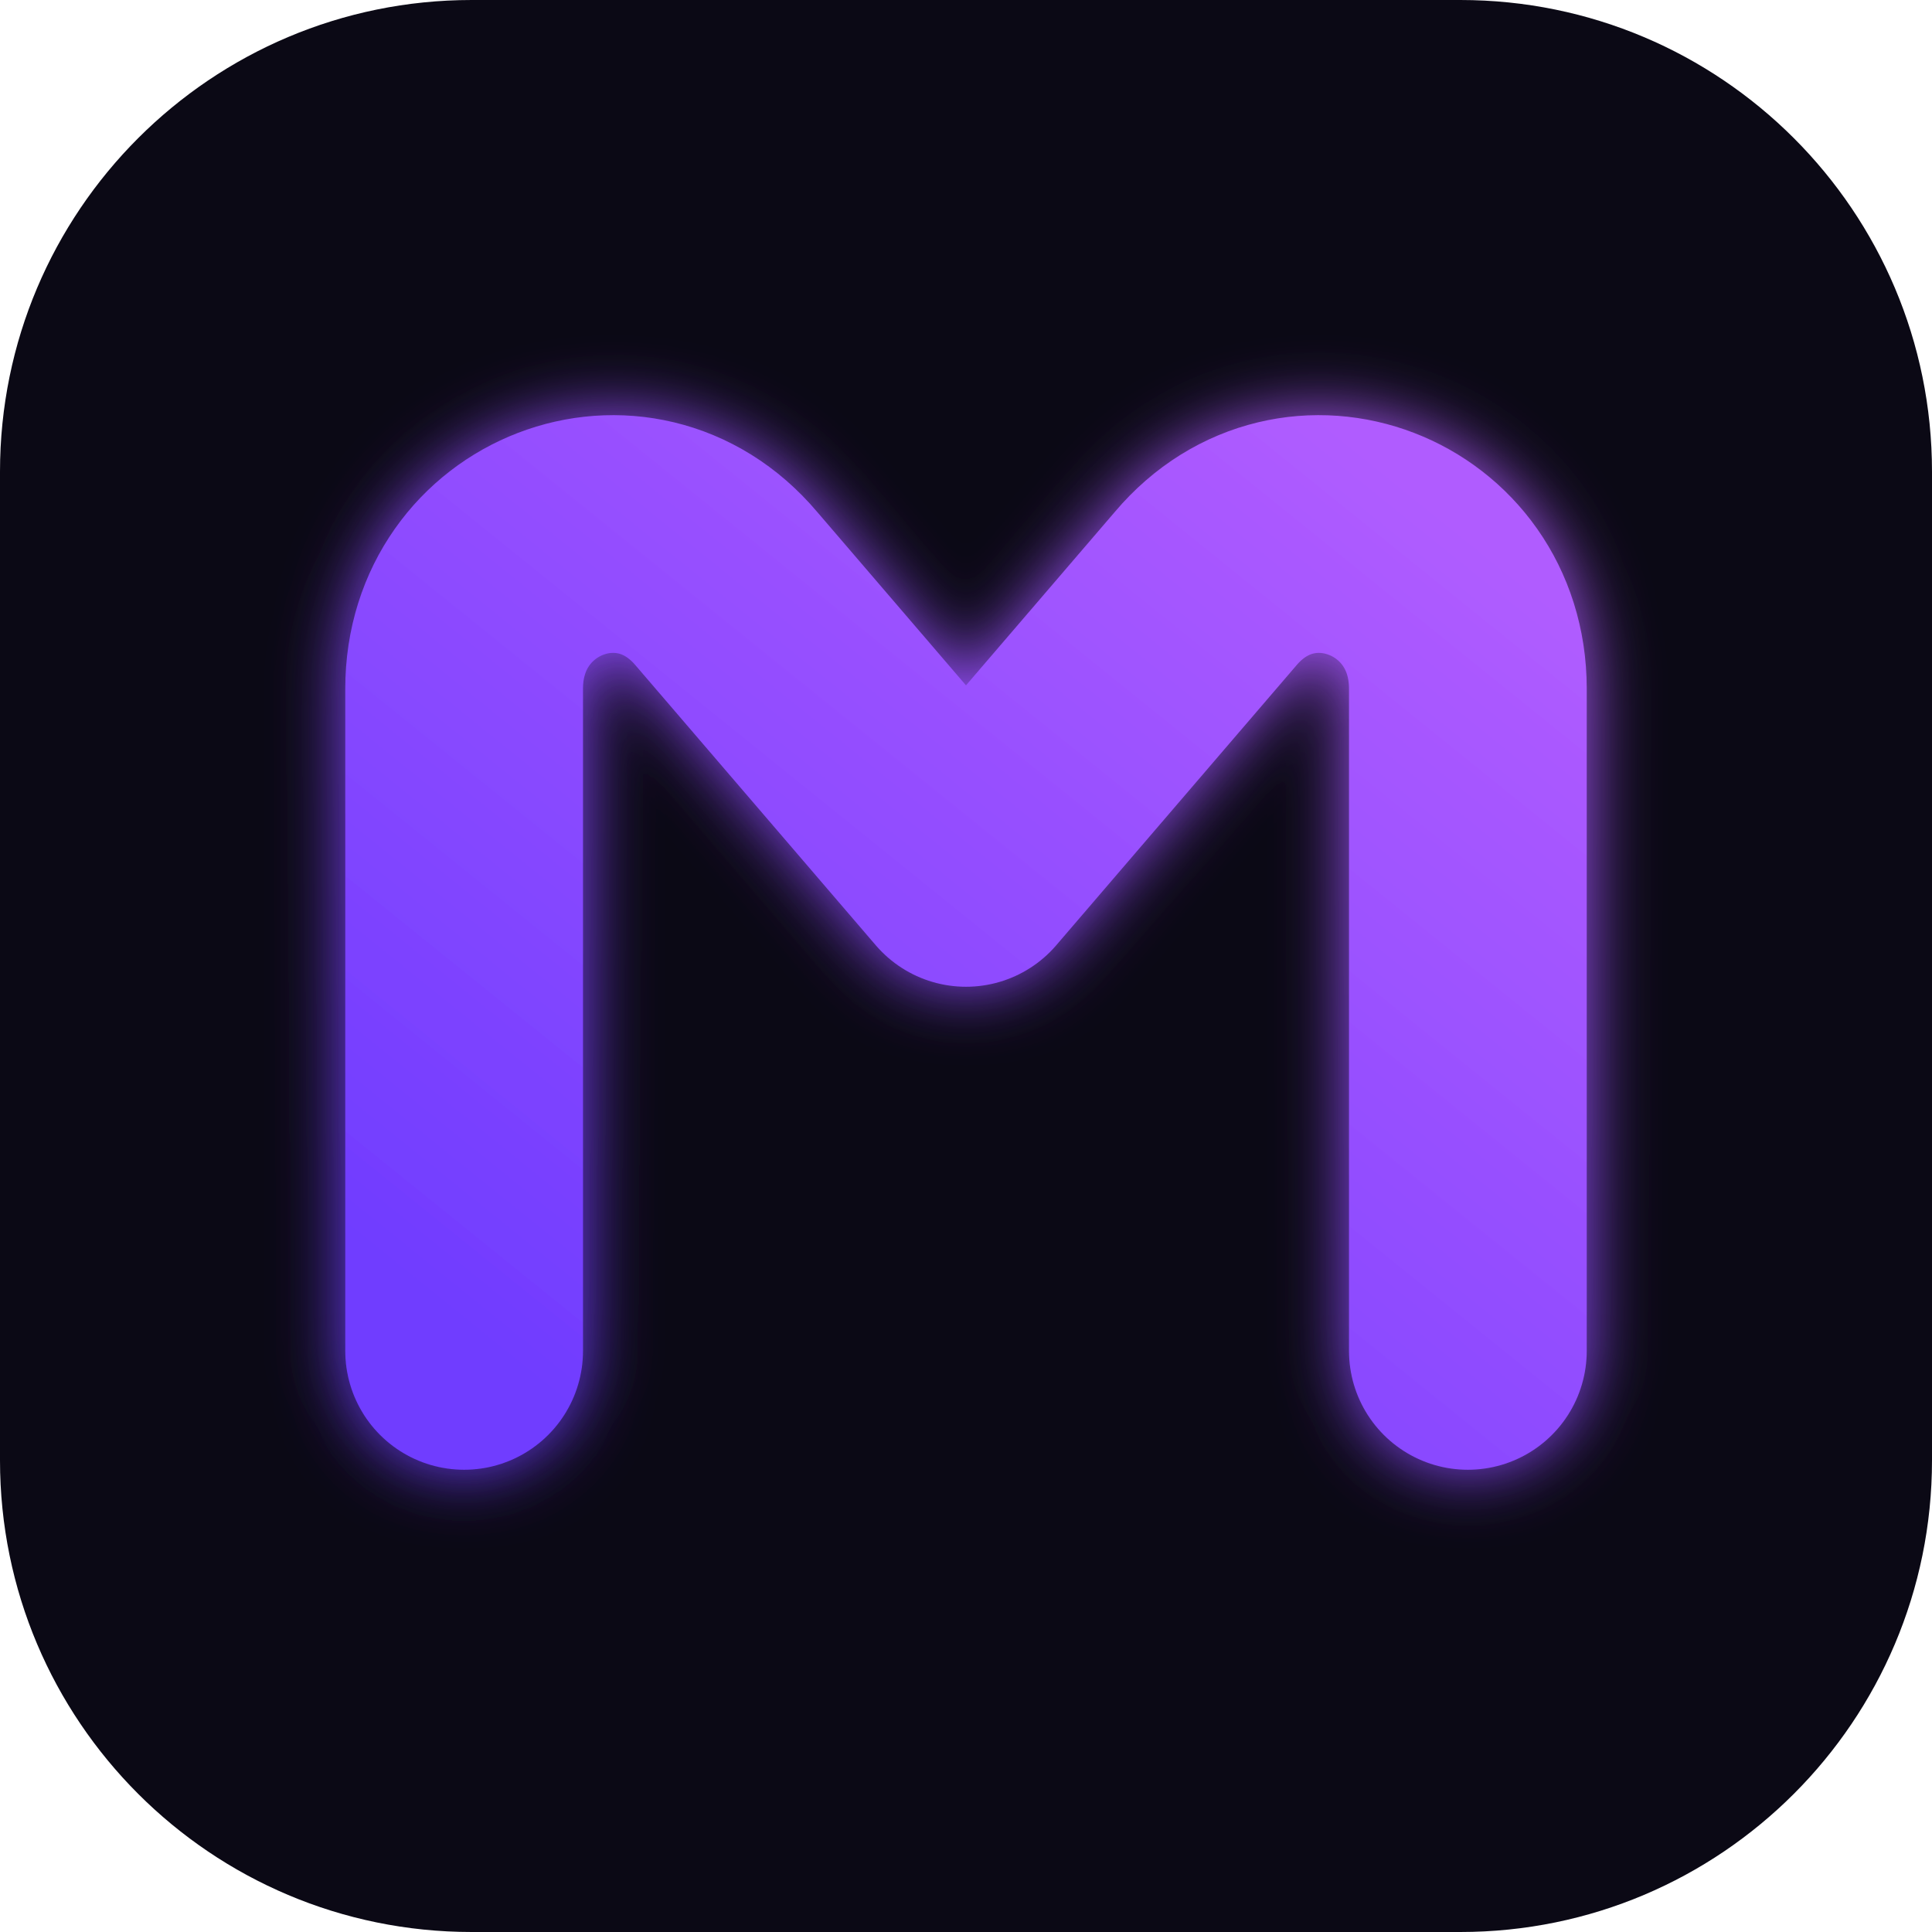
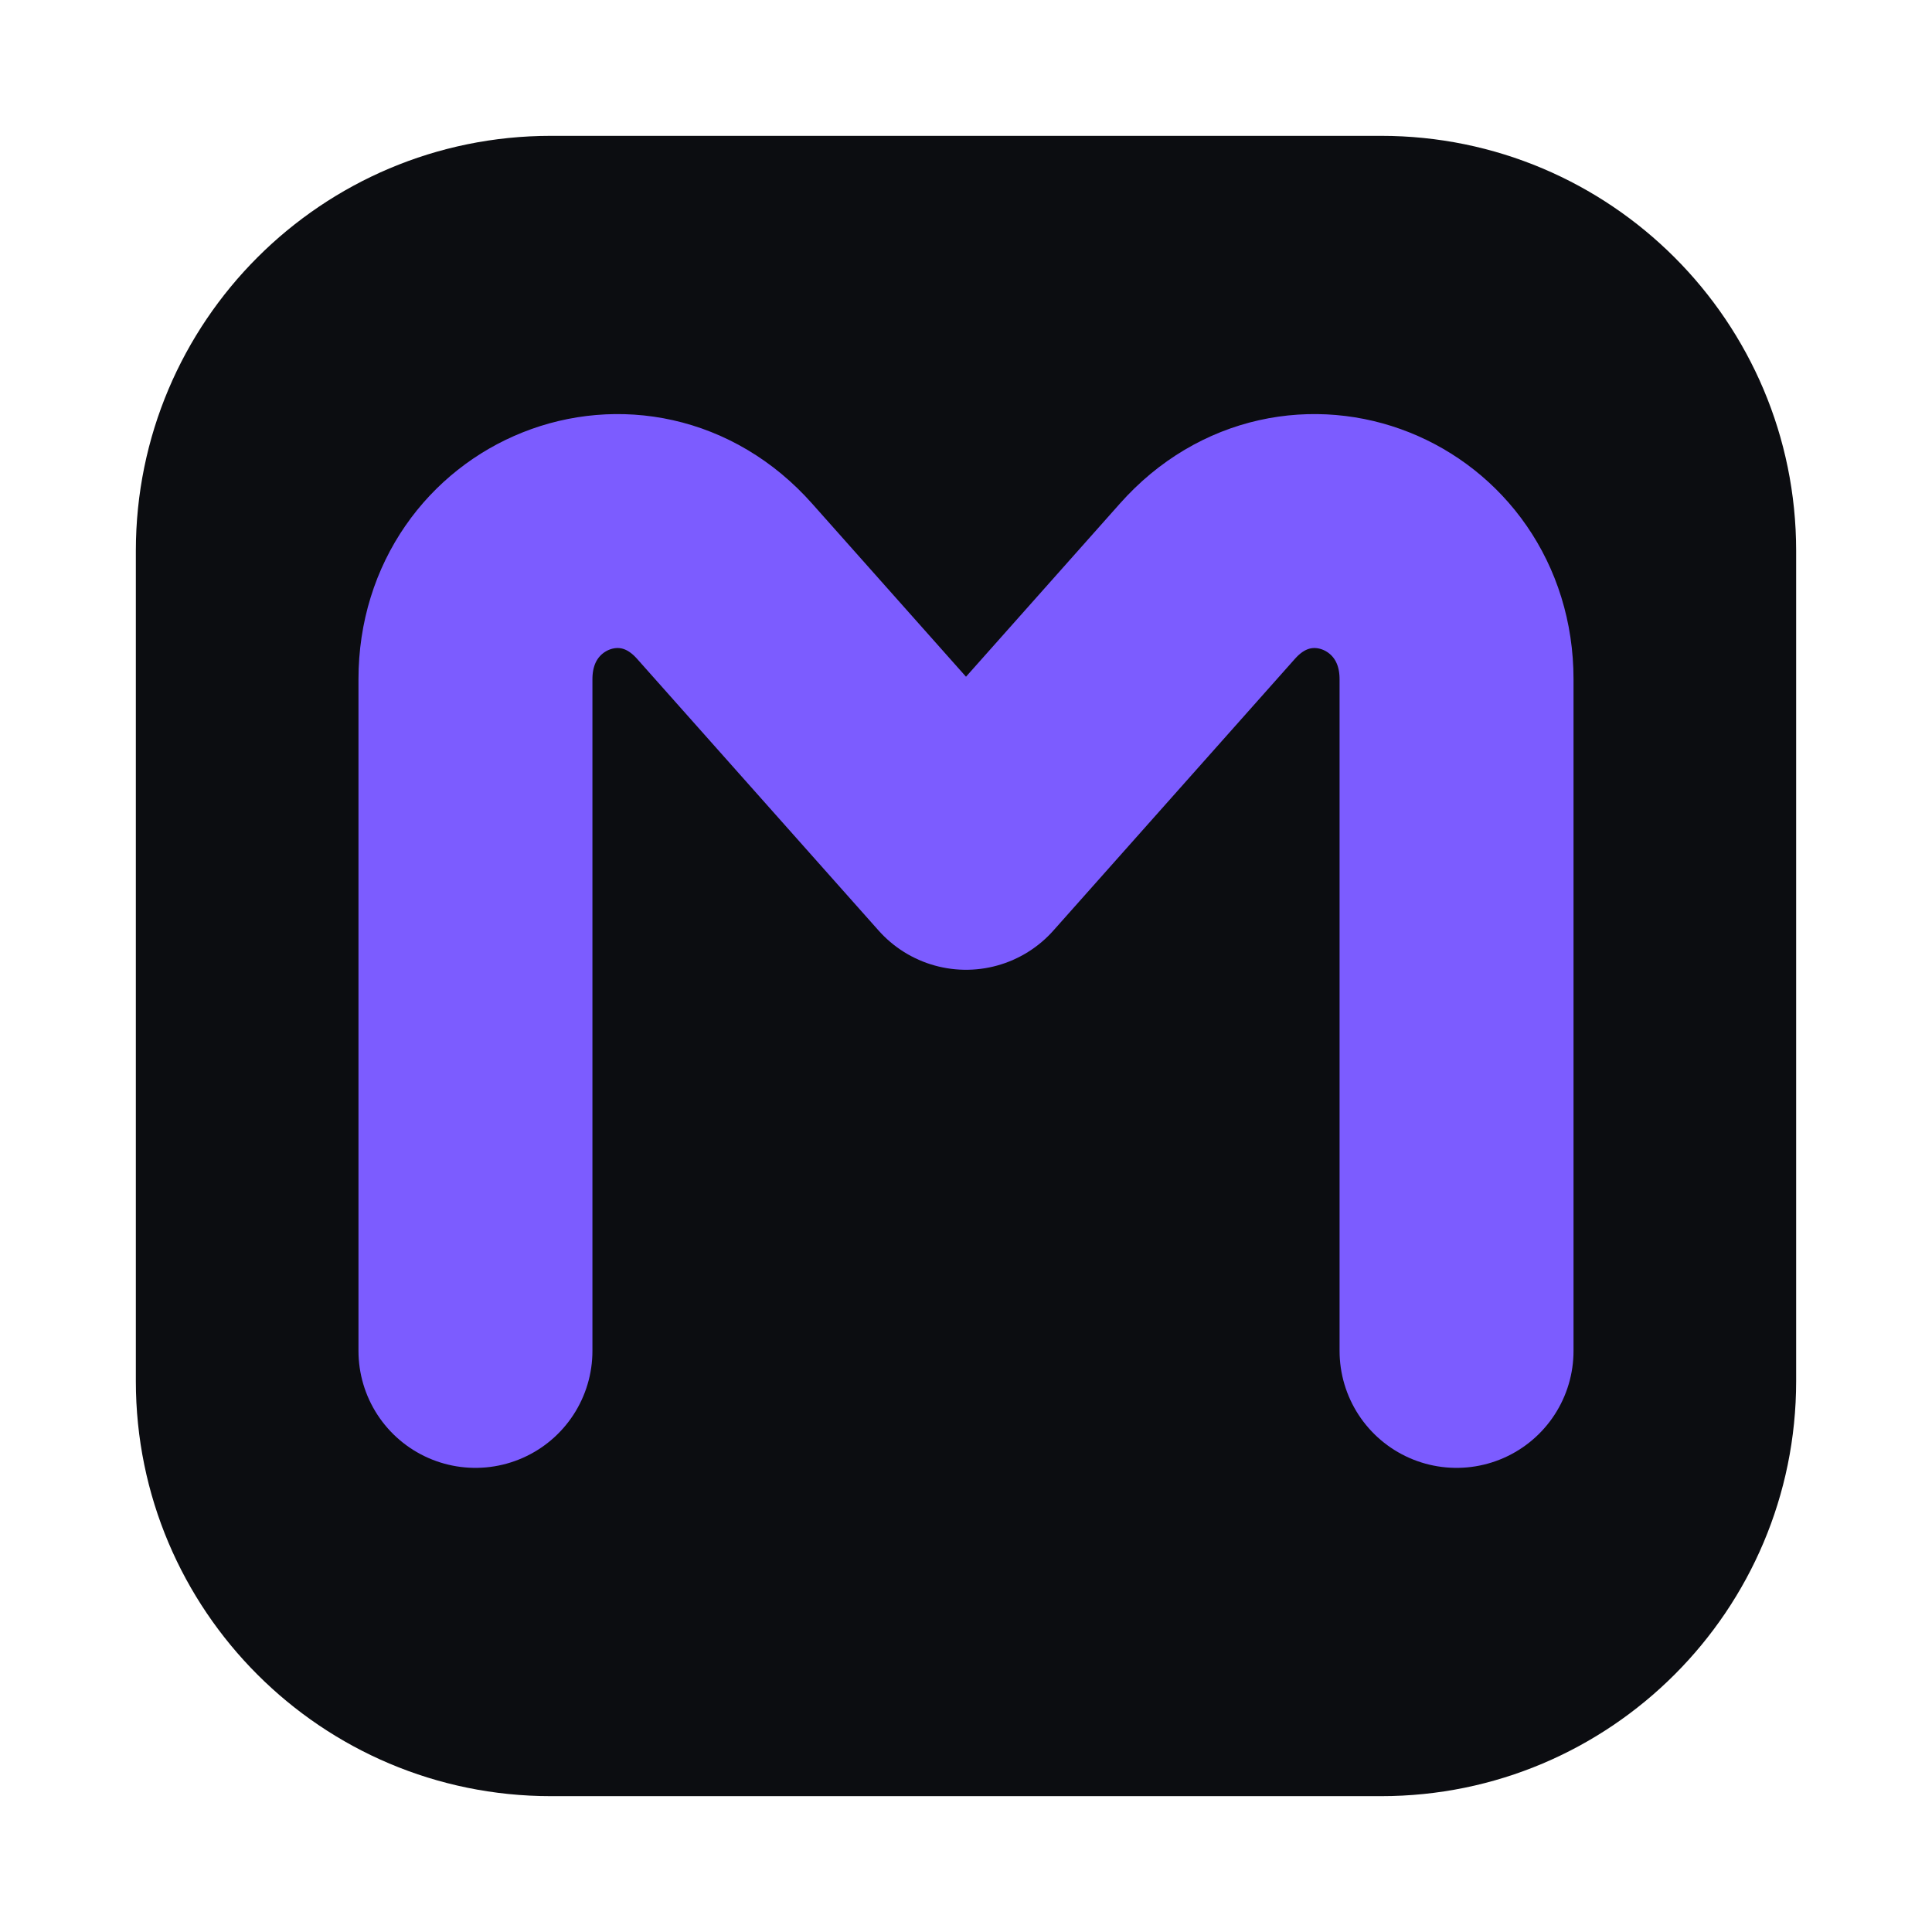
- <svg xmlns="http://www.w3.org/2000/svg" viewBox="0 0 1024 1024" role="img" aria-labelledby="title desc">
-   <defs>
-     <linearGradient id="g" x1="0" x2="1" y1="1" y2="0">
-       <stop offset="0" stop-color="#6f3cff" />
-       <stop offset="1" stop-color="#b05cff" />
-     </linearGradient>
-     <filter id="glow" x="-40%" y="-40%" width="180%" height="180%">
-       <feGaussianBlur stdDeviation="18" result="b" />
-       <feMerge>
-         <feMergeNode in="b" />
-         <feMergeNode in="SourceGraphic" />
-       </feMerge>
-     </filter>
-   </defs>
-   <rect width="1024" height="1024" rx="250" fill="#0b0915" />
-   <path d="M246 716V365c0-76 90-111 139-53l127 148 127-148c49-58 139-23 139 53v351" fill="none" stroke="url(#g)" stroke-width="126" stroke-linecap="round" stroke-linejoin="round" filter="url(#glow)" />
+ <svg xmlns="http://www.w3.org/2000/svg" viewBox="0 0 1024 1024" role="img" aria-label="Mingrx">
+   <rect x="72" y="72" width="880" height="880" rx="220" fill="#0c0d11" />
+   <path d="M252 716V360c0-72 84-106 132-52L512 452l128-144c48-54 132-20 132 52v356" fill="none" stroke="#7c5cff" stroke-width="124" stroke-linecap="round" stroke-linejoin="round" />
</svg>
